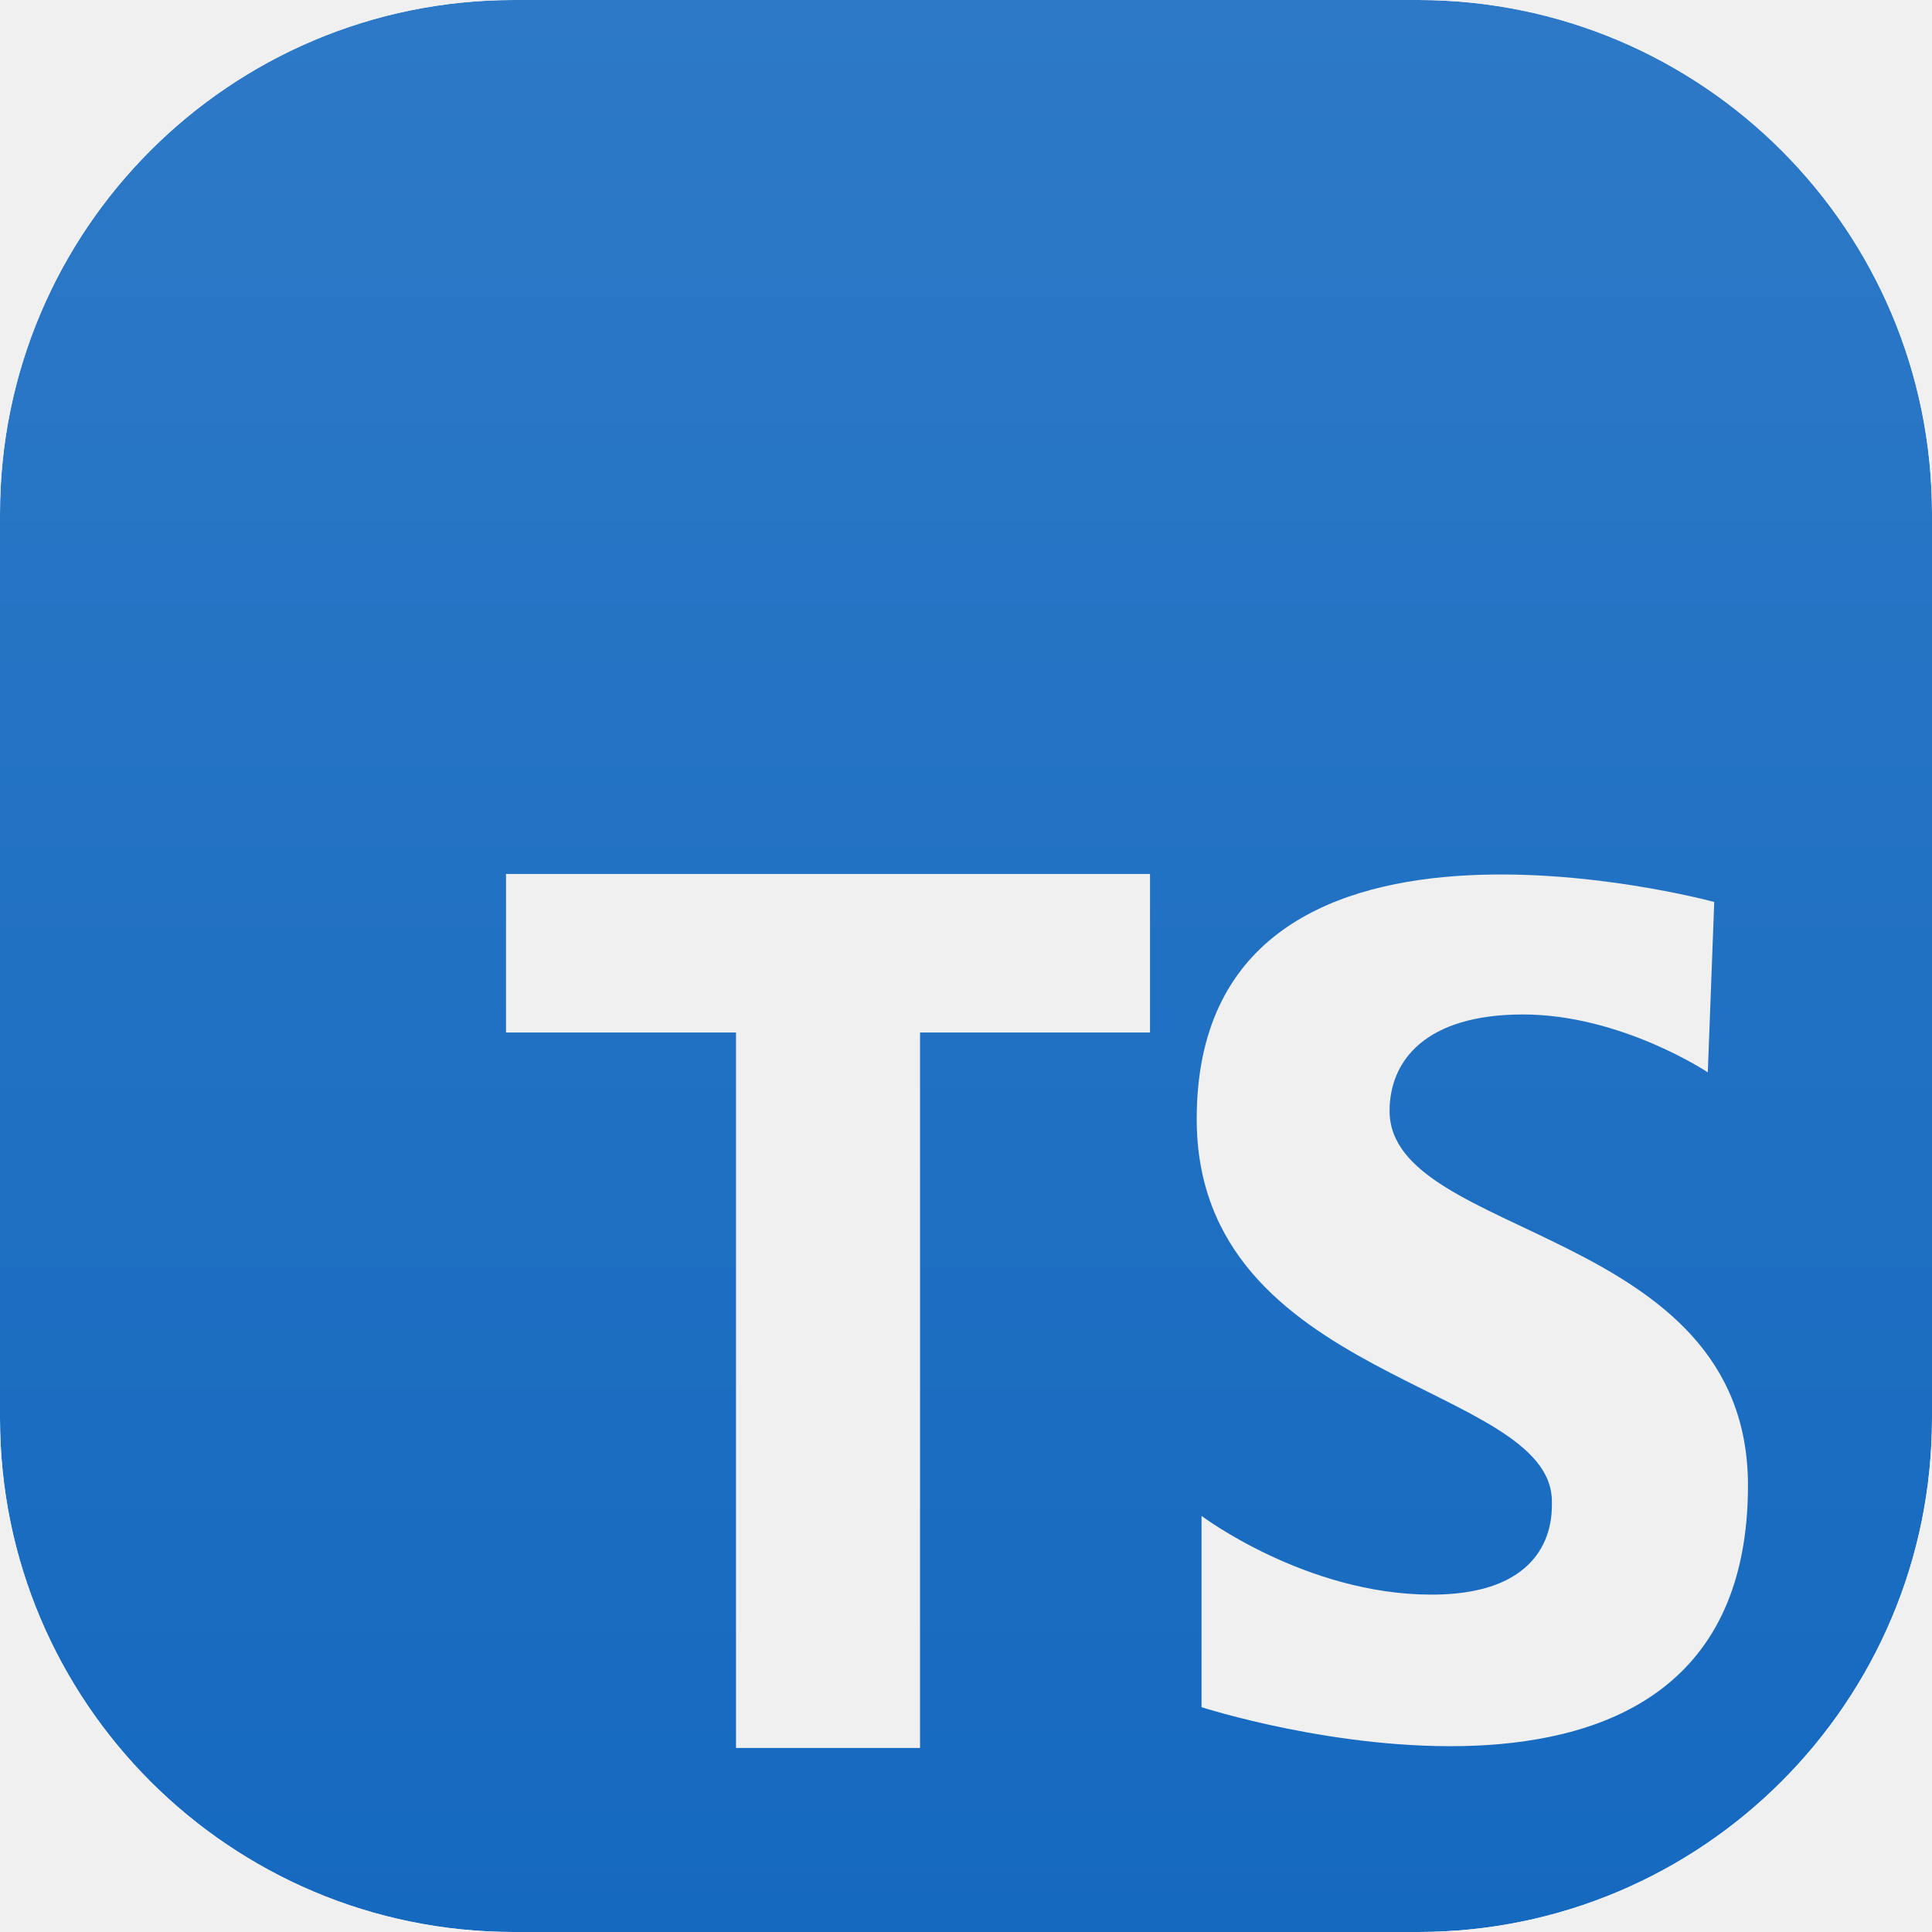
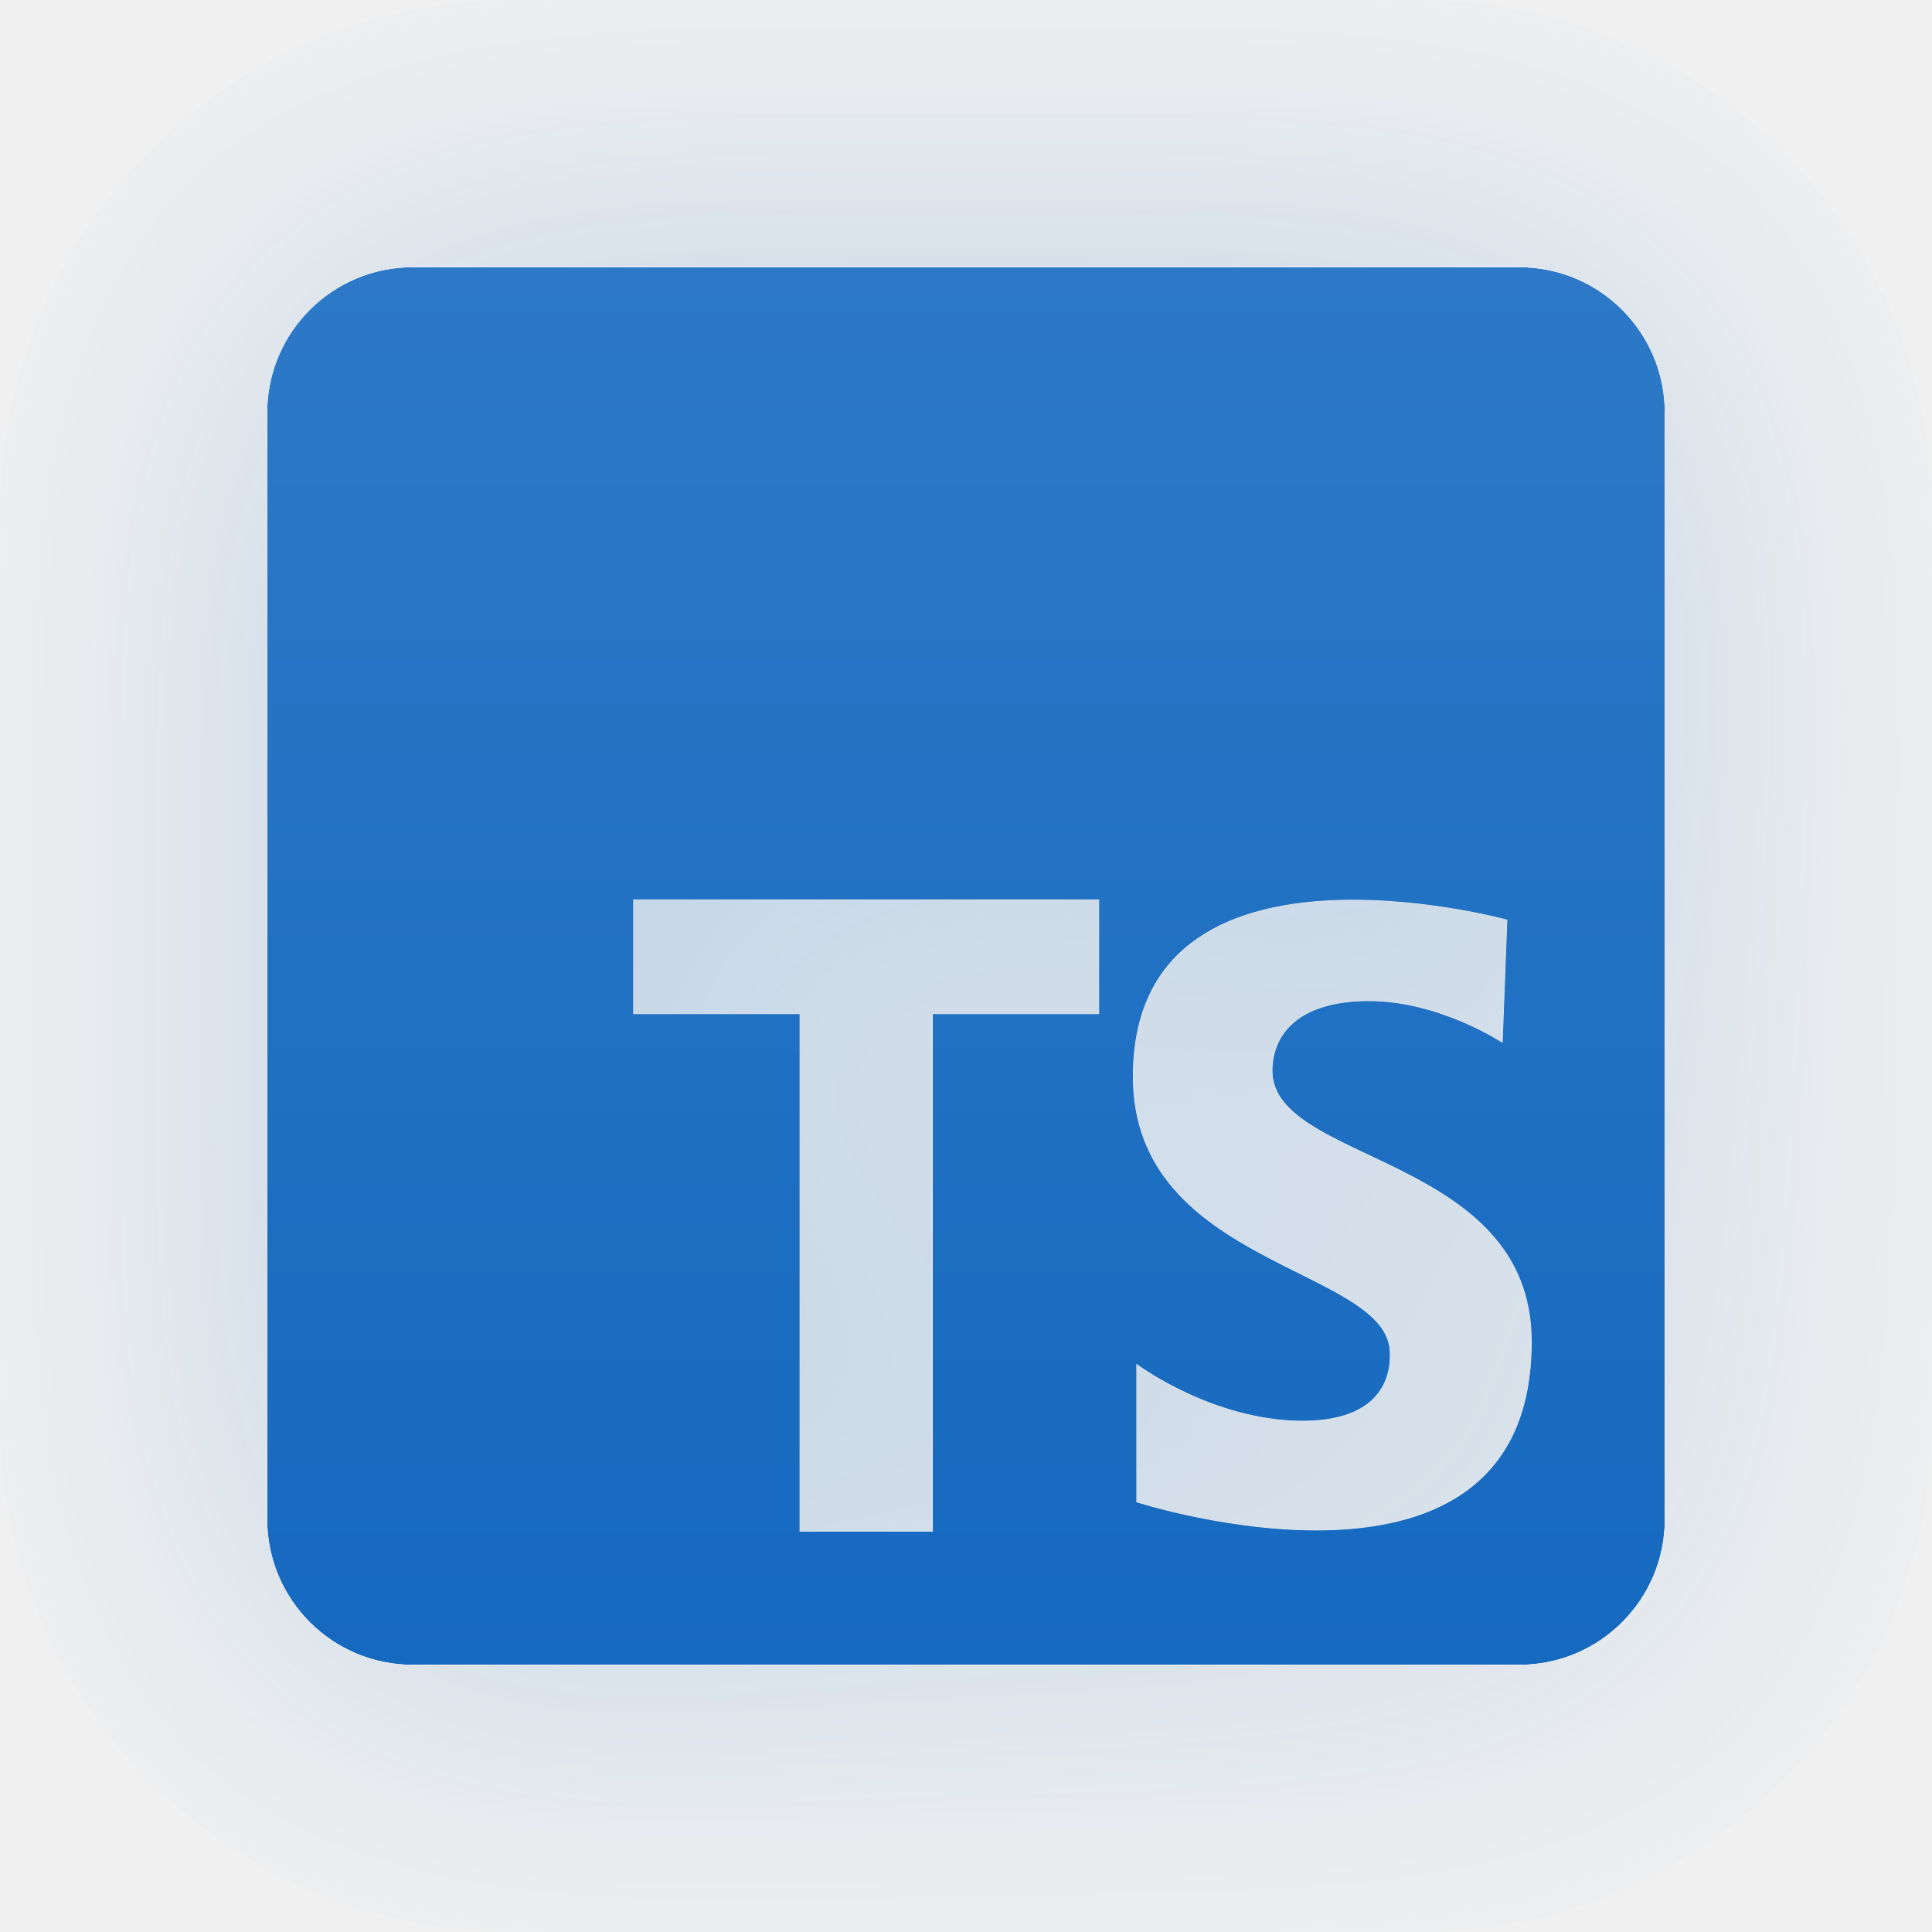
<svg xmlns="http://www.w3.org/2000/svg" width="94" height="94" viewBox="0 0 94 94" fill="none">
-   <g clip-path="url(#clip0_18_113)">
-     <mask id="mask0_18_113" style="mask-type:luminance" maskUnits="userSpaceOnUse" x="0" y="0" width="94" height="94">
-       <path d="M0 0H94V94H0V0Z" fill="white" />
-     </mask>
-     <g mask="url(#mask0_18_113)">
-       <path d="M91.764 1.37439e-05H2.232C1.939 1.32923e-05 1.648 0.058 1.377 0.17C1.106 0.283 0.86 0.448 0.653 0.655C0.445 0.863 0.281 1.11 0.169 1.381C0.057 1.652 -0.001 1.943 3.44203e-06 2.236V91.767C-0.001 92.061 0.057 92.352 0.169 92.624C0.281 92.895 0.446 93.142 0.654 93.35C0.862 93.558 1.108 93.722 1.38 93.835C1.652 93.947 1.943 94.004 2.236 94.004H91.767C92.061 94.004 92.352 93.947 92.624 93.835C92.895 93.722 93.142 93.558 93.35 93.35C93.558 93.142 93.722 92.895 93.835 92.624C93.947 92.352 94.004 92.061 94.004 91.767V2.233C94.004 1.939 93.946 1.648 93.833 1.376C93.721 1.105 93.555 0.859 93.347 0.651C93.139 0.444 92.892 0.279 92.62 0.168C92.349 0.056 92.057 -0.001 91.764 1.37439e-05ZM55.953 50.235H44.764V85.046H35.81V50.235H24.62V42.523H55.953V50.235ZM58.46 83.057V73.755C58.46 73.755 63.544 77.585 69.642 77.585C75.74 77.585 75.505 73.598 75.505 73.05C75.505 67.265 58.225 67.265 58.225 54.442C58.225 37.005 83.405 43.886 83.405 43.886L83.092 52.174C83.092 52.174 78.87 49.358 74.099 49.358C69.329 49.358 67.609 51.63 67.609 54.05C67.609 60.305 85.046 59.682 85.046 72.27C85.046 91.658 58.46 83.061 58.46 83.061" fill="url(#paint0_linear_18_113)" />
+   <g clip-path="url(#clip0_176_197)">
+     <g filter="url(#filter0_d_176_197)">
+       <g clip-path="url(#clip1_176_197)">
+         <mask id="mask0_176_197" style="mask-type:luminance" maskUnits="userSpaceOnUse" x="13" y="13" width="68" height="68">
+           <path d="M13 13H81V81H13V13Z" fill="white" />
+         </mask>
+         <g mask="url(#mask0_176_197)">
+           <path d="M79.382 13H14.615C14.403 13 14.192 13.042 13.996 13.123C13.8 13.205 13.622 13.324 13.472 13.474C13.322 13.624 13.203 13.803 13.122 13.999C13.041 14.195 13 14.405 13 14.618V79.385C13 79.598 13.041 79.808 13.122 80.005C13.204 80.201 13.323 80.379 13.473 80.53C13.623 80.68 13.802 80.799 13.998 80.88C14.195 80.962 14.405 81.003 14.618 81.003H79.385C79.598 81.003 79.808 80.962 80.005 80.88C80.201 80.799 80.379 80.68 80.53 80.53C80.68 80.379 80.799 80.201 80.88 80.005C80.962 79.808 81.003 79.598 81.003 79.385V14.615C81.003 14.402 80.961 14.192 80.879 13.996C80.798 13.799 80.678 13.621 80.528 13.471C80.377 13.321 80.198 13.202 80.002 13.121C79.805 13.04 79.595 12.999 79.382 13ZM53.477 49.34H45.382V74.523H38.905V49.34H30.81V43.761H53.477V49.34ZM55.29 73.084V66.355C55.29 66.355 58.968 69.126 63.38 69.126C67.791 69.126 67.621 66.241 67.621 65.844C67.621 61.66 55.12 61.66 55.12 52.383C55.12 39.769 73.336 44.748 73.336 44.748L73.109 50.743C73.109 50.743 70.055 48.706 66.604 48.706C63.153 48.706 61.909 50.349 61.909 52.1C61.909 56.625 74.523 56.174 74.523 65.281C74.523 79.306 55.29 73.087 55.29 73.087" fill="url(#paint0_linear_176_197)" />
+         </g>
+       </g>
    </g>
  </g>
  <defs>
-     <linearGradient id="paint0_linear_18_113" x1="47.002" y1="0" x2="47.002" y2="94.004" gradientUnits="userSpaceOnUse">
+     <filter id="filter0_d_176_197" x="-6.2" y="-6.2" width="106.4" height="106.4" filterUnits="userSpaceOnUse" color-interpolation-filters="sRGB">
+       <feFlood flood-opacity="0" result="BackgroundImageFix" />
+       <feColorMatrix in="SourceAlpha" type="matrix" values="0 0 0 0 0 0 0 0 0 0 0 0 0 0 0 0 0 0 127 0" result="hardAlpha" />
+       <feOffset />
+       <feGaussianBlur stdDeviation="9.6" />
+       <feComposite in2="hardAlpha" operator="out" />
+       <feColorMatrix type="matrix" values="0 0 0 0 0.161 0 0 0 0 0.467 0 0 0 0 0.776 0 0 0 0.25 0" />
+       <feBlend mode="normal" in2="BackgroundImageFix" result="effect1_dropShadow_176_197" />
+       <feBlend mode="normal" in="SourceGraphic" in2="effect1_dropShadow_176_197" result="shape" />
+     </filter>
+     <linearGradient id="paint0_linear_176_197" x1="47.001" y1="13" x2="47.001" y2="81.003" gradientUnits="userSpaceOnUse">
      <stop stop-color="#2D79C7" />
      <stop offset="1" stop-color="#1569BF" />
    </linearGradient>
-     <clipPath id="clip0_18_113">
+     <clipPath id="clip0_176_197">
      <rect width="94" height="94" rx="25" fill="white" />
+     </clipPath>
+     <clipPath id="clip1_176_197">
+       <rect x="13" y="13" width="68" height="68" rx="7.083" fill="white" />
    </clipPath>
  </defs>
</svg>
